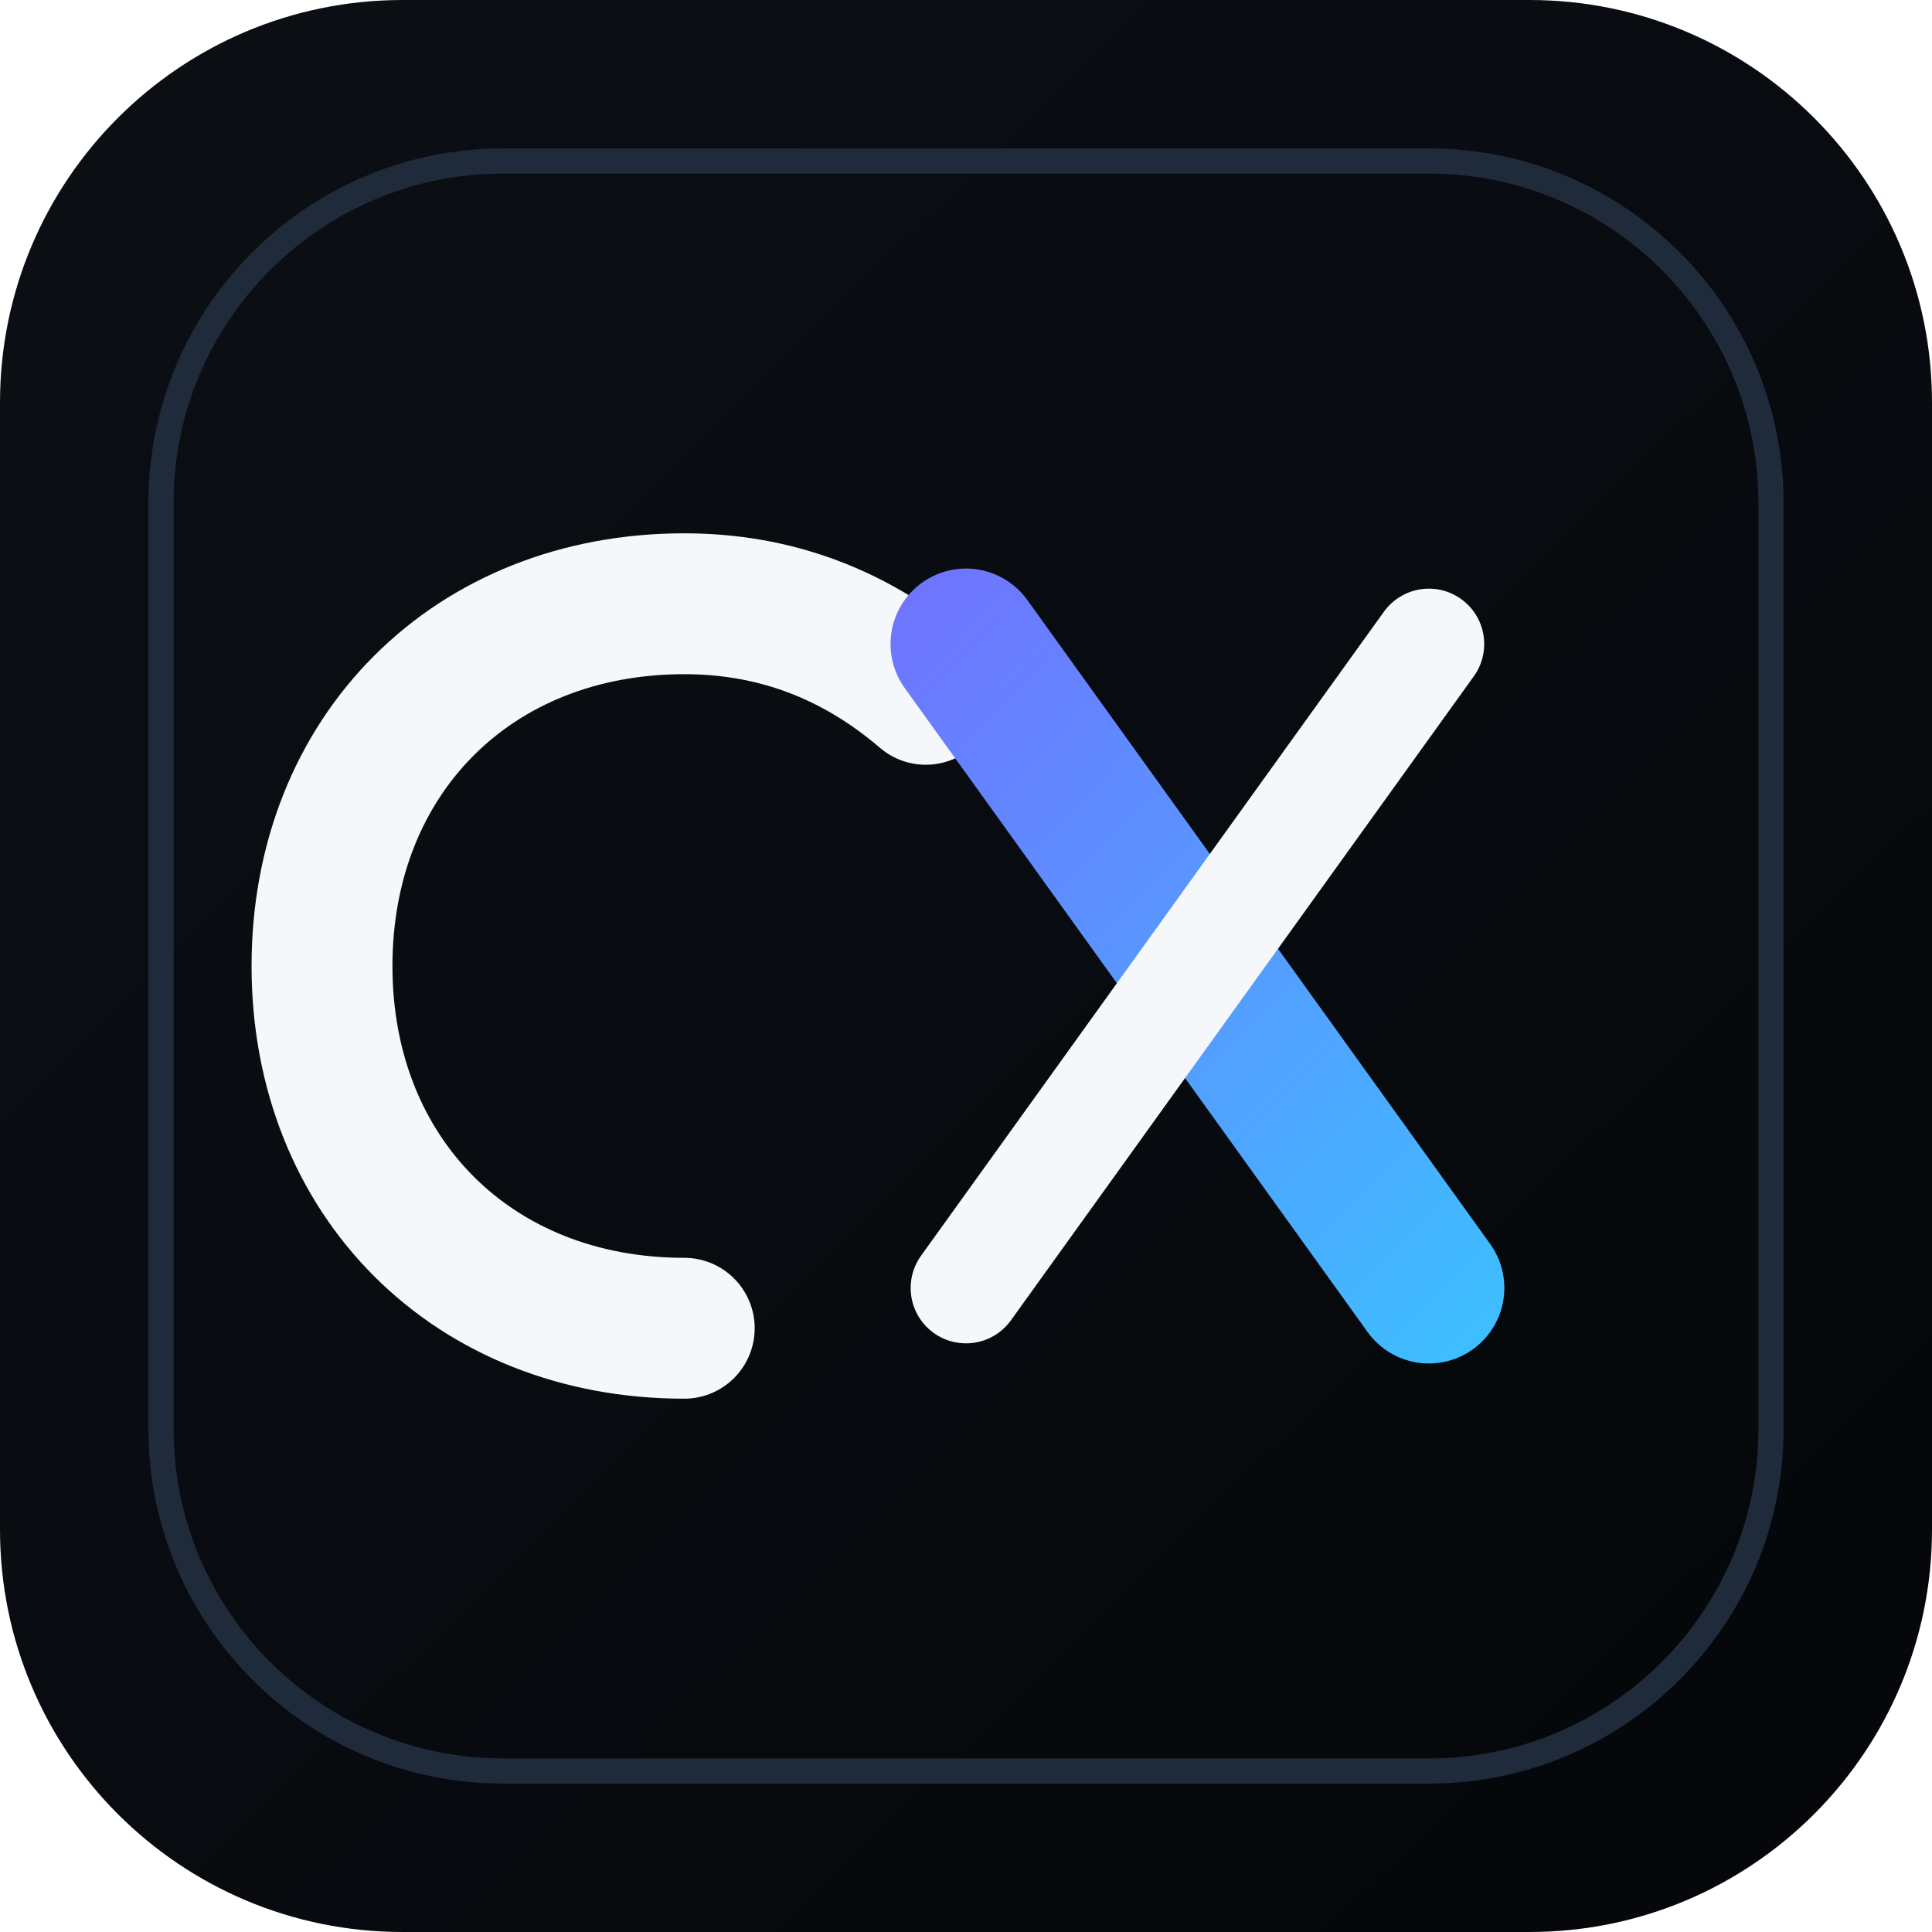
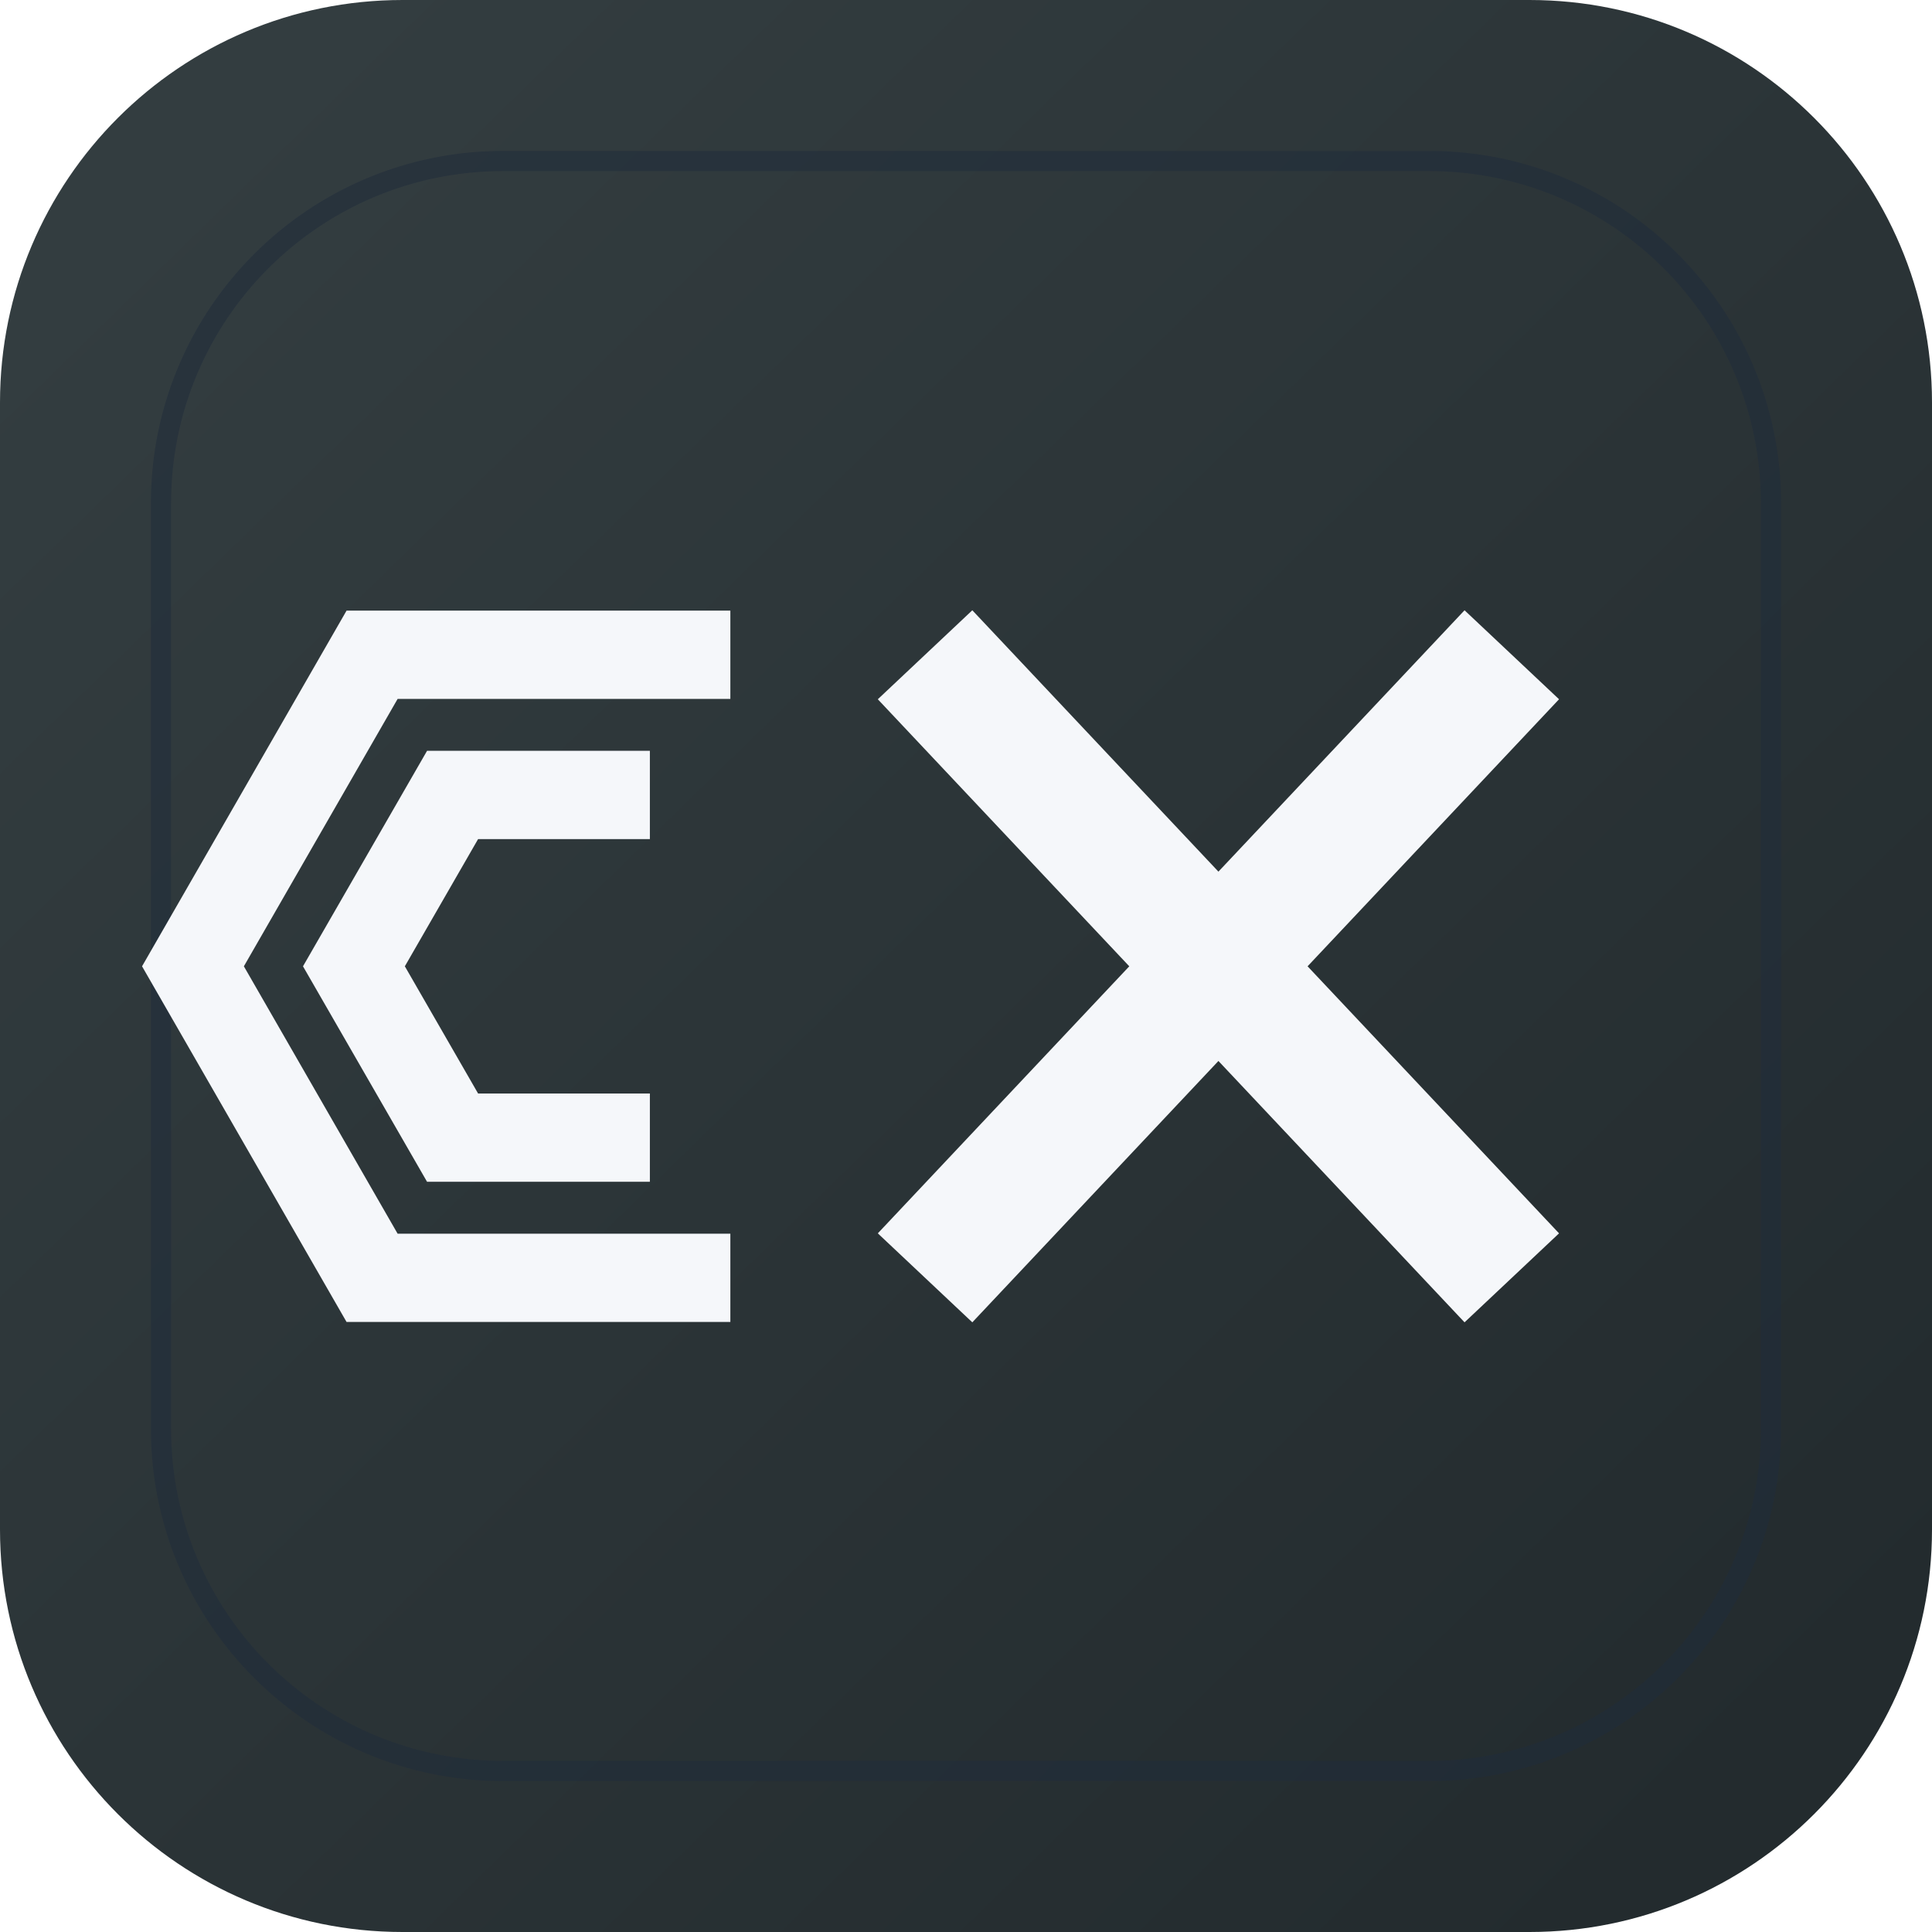
<svg xmlns="http://www.w3.org/2000/svg" viewBox="0 0 192 192" width="192" height="192">
  <defs>
    <linearGradient id="cx-bg-192" x1="18" y1="16" x2="174" y2="176" gradientUnits="userSpaceOnUse">
-       <stop offset="0" stop-color="#0B0F14" />
-       <stop offset="1" stop-color="#05070A" />
-     </linearGradient>
-     <linearGradient id="cx-accent-192" x1="58" y1="58" x2="148" y2="146" gradientUnits="userSpaceOnUse">
-       <stop offset="0" stop-color="#7B61FF" />
-       <stop offset="1" stop-color="#39C6FF" />
+       <stop offset="0" stop-color="#333D40" />
+       <stop offset="1" stop-color="#232B2E" />
    </linearGradient>
  </defs>
  <rect width="192" height="192" rx="40" fill="url(#cx-bg-192)" />
-   <rect x="16" y="16" width="160" height="160" rx="34" fill="none" stroke="#1F2B3B" stroke-width="2.5" />
-   <path d="M 68 132 C 47 132 32 117 32 96 C 32 75 47 60 68 60 C 77 60 85 63 92 69" fill="none" stroke="#F5F7FA" stroke-width="14" stroke-linecap="round" stroke-linejoin="round" />
-   <path d="M 96 64 L 142 128" fill="none" stroke="url(#cx-accent-192)" stroke-width="15" stroke-linecap="round" />
-   <path d="M 142 64 L 96 128" fill="none" stroke="#F5F7FA" stroke-width="11" stroke-linecap="round" />
+   <rect x="16" y="16" width="160" height="160" rx="34" fill="none" stroke="#1F2B3B" stroke-width="2" opacity="0.55" />
+   <g transform="translate(13.5,54.75) scale(0.258)" fill="none" stroke="#F5F7FA" stroke-linejoin="miter" stroke-miterlimit="10" stroke-linecap="butt">
+     <path d="M 229 40 L 91 40 L 22 160 L 91 280 L 229 280" stroke-width="34" />
+     <path d="M 198 94 L 122 94 L 84 160 L 122 226 L 198 226" stroke-width="34" />
+     <line x1="304" y1="40" x2="530" y2="280" stroke-width="50" />
+     <line x1="530" y1="40" x2="304" y2="280" stroke-width="50" />
+   </g>
</svg>
